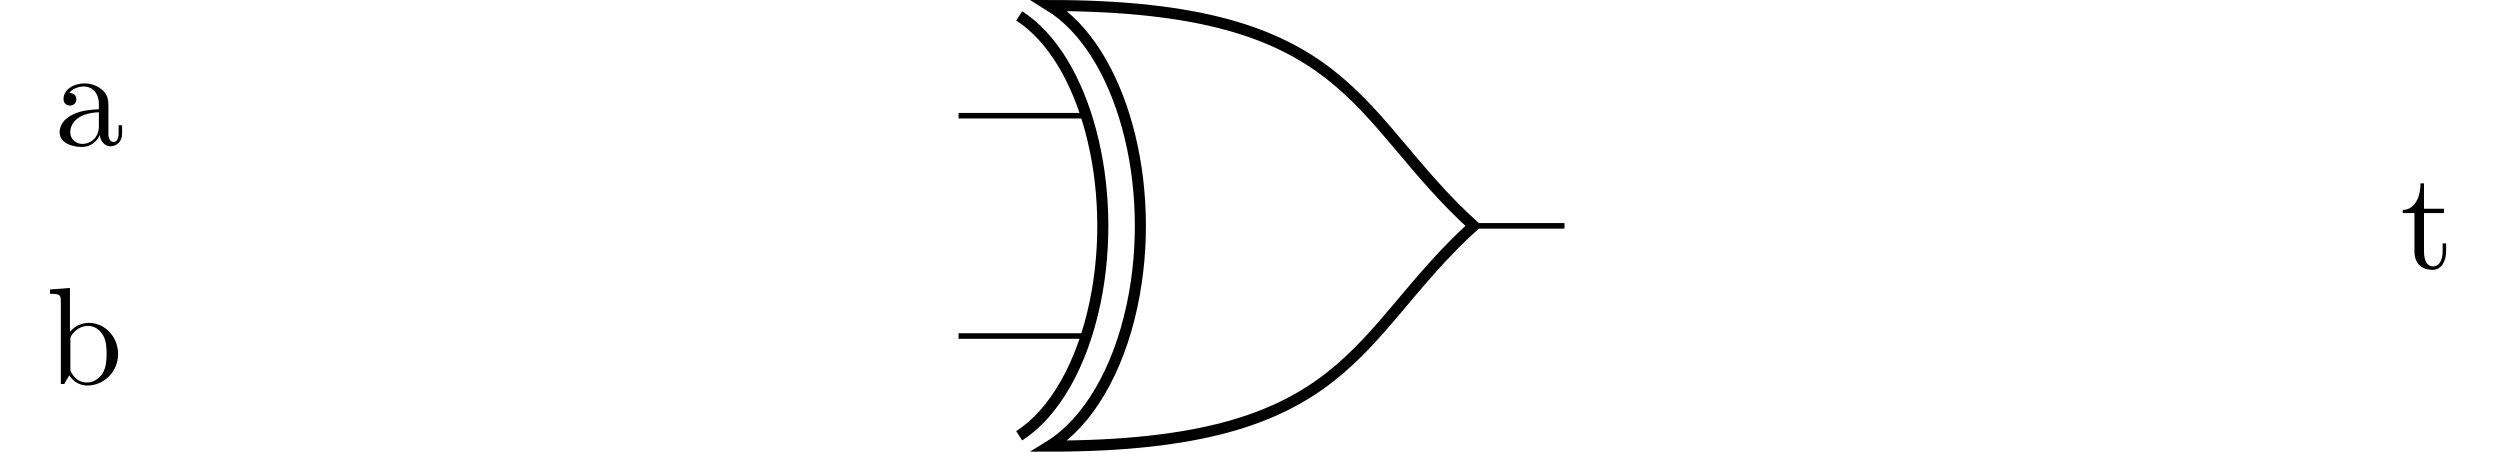
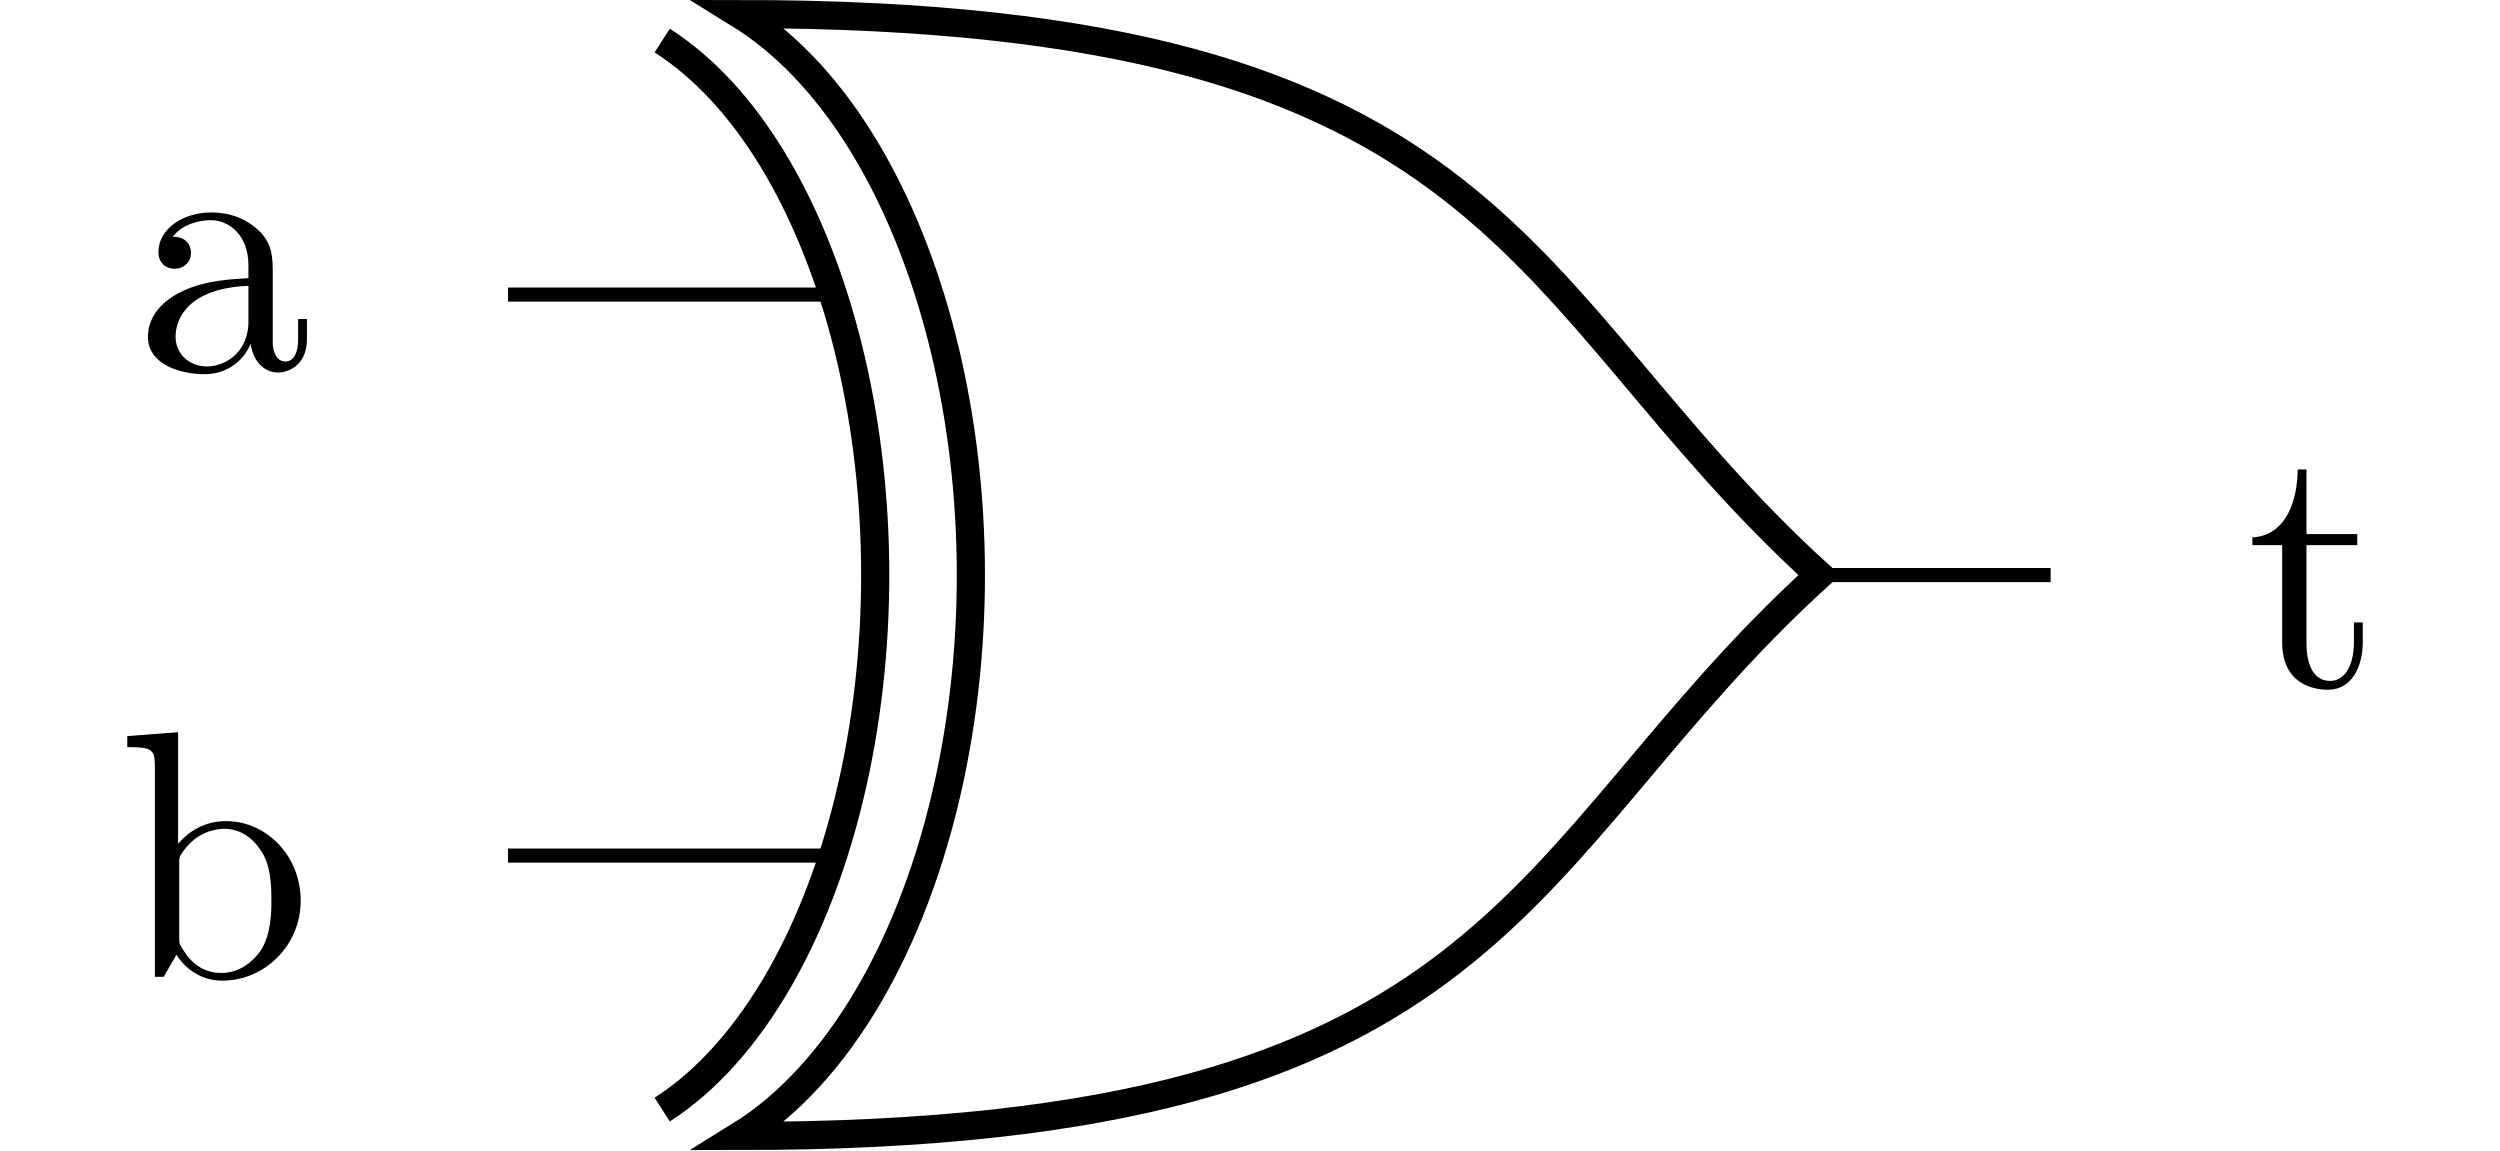
- <svg xmlns="http://www.w3.org/2000/svg" xmlns:xlink="http://www.w3.org/1999/xlink" width="180.129pt" height="32.545pt" viewBox="0 0 180.129 32.545" version="1.1" id="svg44">
+ <svg xmlns="http://www.w3.org/2000/svg" xmlns:xlink="http://www.w3.org/1999/xlink" width="70.743pt" height="32.545pt" viewBox="0 0 70.743 32.545" version="1.1" id="svg44">
  <defs id="defs20">
    <g id="g12">
      <g id="glyph-0-0" />
      <g id="glyph-0-1">
-         <path d="M 3.312 -0.75 C 3.359 -0.359 3.625 0.062 4.094 0.062 C 4.312 0.062 4.922 -0.078 4.922 -0.891 L 4.922 -1.453 L 4.672 -1.453 L 4.672 -0.891 C 4.672 -0.312 4.422 -0.25 4.312 -0.25 C 3.984 -0.25 3.938 -0.703 3.938 -0.75 L 3.938 -2.734 C 3.938 -3.156 3.938 -3.547 3.578 -3.922 C 3.188 -4.312 2.688 -4.469 2.219 -4.469 C 1.391 -4.469 0.703 -4 0.703 -3.344 C 0.703 -3.047 0.906 -2.875 1.172 -2.875 C 1.453 -2.875 1.625 -3.078 1.625 -3.328 C 1.625 -3.453 1.578 -3.781 1.109 -3.781 C 1.391 -4.141 1.875 -4.25 2.188 -4.25 C 2.688 -4.25 3.25 -3.859 3.25 -2.969 L 3.25 -2.609 C 2.734 -2.578 2.047 -2.547 1.422 -2.25 C 0.672 -1.906 0.422 -1.391 0.422 -0.953 C 0.422 -0.141 1.391 0.109 2.016 0.109 C 2.672 0.109 3.125 -0.297 3.312 -0.75 Z M 3.25 -2.391 L 3.25 -1.391 C 3.25 -0.453 2.531 -0.109 2.078 -0.109 C 1.594 -0.109 1.188 -0.453 1.188 -0.953 C 1.188 -1.5 1.609 -2.328 3.25 -2.391 Z M 3.25 -2.391 " id="path3" />
+         <path d="M 4.812 -0.891 L 4.812 -1.453 L 4.562 -1.453 L 4.562 -0.891 C 4.562 -0.312 4.312 -0.25 4.203 -0.25 C 3.875 -0.25 3.844 -0.703 3.844 -0.75 L 3.844 -2.734 C 3.844 -3.156 3.844 -3.547 3.484 -3.922 C 3.094 -4.312 2.594 -4.469 2.109 -4.469 C 1.297 -4.469 0.609 -4 0.609 -3.344 C 0.609 -3.047 0.812 -2.875 1.062 -2.875 C 1.344 -2.875 1.531 -3.078 1.531 -3.328 C 1.531 -3.453 1.469 -3.781 1.016 -3.781 C 1.281 -4.141 1.781 -4.25 2.094 -4.25 C 2.578 -4.25 3.156 -3.859 3.156 -2.969 L 3.156 -2.609 C 2.641 -2.578 1.938 -2.547 1.312 -2.25 C 0.562 -1.906 0.312 -1.391 0.312 -0.953 C 0.312 -0.141 1.281 0.109 1.906 0.109 C 2.578 0.109 3.031 -0.297 3.219 -0.75 C 3.266 -0.359 3.531 0.062 4 0.062 C 4.203 0.062 4.812 -0.078 4.812 -0.891 Z M 3.156 -1.391 C 3.156 -0.453 2.438 -0.109 1.984 -0.109 C 1.5 -0.109 1.094 -0.453 1.094 -0.953 C 1.094 -1.5 1.5 -2.328 3.156 -2.391 Z M 3.156 -1.391 " id="path3" />
      </g>
      <g id="glyph-0-2">
-         <path d="M 1.719 -3.766 L 1.719 -6.922 L 0.281 -6.812 L 0.281 -6.5 C 0.984 -6.5 1.062 -6.438 1.062 -5.938 L 1.062 0 L 1.312 0 C 1.312 -0.016 1.391 -0.156 1.672 -0.625 C 1.812 -0.391 2.234 0.109 2.969 0.109 C 4.156 0.109 5.188 -0.875 5.188 -2.156 C 5.188 -3.422 4.219 -4.406 3.078 -4.406 C 2.297 -4.406 1.875 -3.938 1.719 -3.766 Z M 1.75 -1.141 L 1.75 -3.188 C 1.75 -3.375 1.75 -3.391 1.859 -3.547 C 2.25 -4.109 2.797 -4.188 3.031 -4.188 C 3.484 -4.188 3.844 -3.922 4.078 -3.547 C 4.344 -3.141 4.359 -2.578 4.359 -2.156 C 4.359 -1.797 4.344 -1.203 4.062 -0.75 C 3.844 -0.438 3.469 -0.109 2.938 -0.109 C 2.484 -0.109 2.125 -0.344 1.891 -0.719 C 1.75 -0.922 1.75 -0.953 1.75 -1.141 Z M 1.75 -1.141 " id="path6" />
+         <path d="M 5.188 -2.156 C 5.188 -3.422 4.219 -4.406 3.078 -4.406 C 2.297 -4.406 1.875 -3.938 1.719 -3.766 L 1.719 -6.922 L 0.281 -6.812 L 0.281 -6.5 C 0.984 -6.5 1.062 -6.438 1.062 -5.938 L 1.062 0 L 1.312 0 L 1.672 -0.625 C 1.812 -0.391 2.234 0.109 2.969 0.109 C 4.156 0.109 5.188 -0.875 5.188 -2.156 Z M 4.359 -2.156 C 4.359 -1.797 4.344 -1.203 4.062 -0.75 C 3.844 -0.438 3.469 -0.109 2.938 -0.109 C 2.484 -0.109 2.125 -0.344 1.891 -0.719 C 1.75 -0.922 1.75 -0.953 1.75 -1.141 L 1.75 -3.188 C 1.75 -3.375 1.75 -3.391 1.859 -3.547 C 2.25 -4.109 2.797 -4.188 3.031 -4.188 C 3.484 -4.188 3.844 -3.922 4.078 -3.547 C 4.344 -3.141 4.359 -2.578 4.359 -2.156 Z M 4.359 -2.156 " id="path6" />
      </g>
      <g id="glyph-0-3">
-         <path d="M 1.719 -3.984 L 3.156 -3.984 L 3.156 -4.297 L 1.719 -4.297 L 1.719 -6.125 L 1.469 -6.125 C 1.469 -5.312 1.172 -4.25 0.188 -4.203 L 0.188 -3.984 L 1.031 -3.984 L 1.031 -1.234 C 1.031 -0.016 1.969 0.109 2.328 0.109 C 3.031 0.109 3.312 -0.594 3.312 -1.234 L 3.312 -1.797 L 3.062 -1.797 L 3.062 -1.25 C 3.062 -0.516 2.766 -0.141 2.391 -0.141 C 1.719 -0.141 1.719 -1.047 1.719 -1.219 Z M 1.719 -3.984 " id="path9" />
+         <path d="M 3.312 -1.234 L 3.312 -1.797 L 3.062 -1.797 L 3.062 -1.25 C 3.062 -0.516 2.766 -0.141 2.391 -0.141 C 1.719 -0.141 1.719 -1.047 1.719 -1.219 L 1.719 -3.984 L 3.156 -3.984 L 3.156 -4.297 L 1.719 -4.297 L 1.719 -6.125 L 1.469 -6.125 C 1.469 -5.312 1.172 -4.25 0.188 -4.203 L 0.188 -3.984 L 1.031 -3.984 L 1.031 -1.234 C 1.031 -0.016 1.969 0.109 2.328 0.109 C 3.031 0.109 3.312 -0.594 3.312 -1.234 Z M 3.312 -1.234 " id="path9" />
      </g>
    </g>
    <clipPath id="clip-0">
-       <path clip-rule="nonzero" d="M 64 0 L 118 0 L 118 32.547 L 64 32.547 Z M 64 0 " id="path14" />
+       <path clip-rule="nonzero" d="M 9 0 L 63 0 L 63 32.547 L 9 32.547 Z M 9 0 " id="path14" />
    </clipPath>
    <clipPath id="clip-1">
-       <path clip-rule="nonzero" d="M 62 0 L 91 0 L 91 32.547 L 62 32.547 Z M 62 0 " id="path17" />
+       <path clip-rule="nonzero" d="M 7 0 L 37 0 L 37 32.547 L 7 32.547 Z M 7 0 " id="path17" />
    </clipPath>
  </defs>
-   <path fill="none" stroke-width="0.399" stroke-linecap="butt" stroke-linejoin="miter" stroke="rgb(0%, 0%, 0%)" stroke-opacity="1" stroke-miterlimit="10" d="M -39.29 7.937 L -30.364 7.937 M -39.29 -7.938 L -30.364 -7.938 M 4.367 -0 L -2.184 -0 " transform="matrix(1, 0, 0, -1, 108.356, 16.273)" id="path22" />
+   <path fill="none" stroke-width="0.399" stroke-linecap="butt" stroke-linejoin="miter" stroke="rgb(0%, 0%, 0%)" stroke-opacity="1" stroke-miterlimit="10" d="M -39.288 7.937 L -30.362 7.937 M -39.288 -7.938 L -30.362 -7.938 M 4.364 -0 L -2.183 -0 " transform="matrix(1, 0, 0, -1, 53.663, 16.273)" id="path22" />
  <g clip-path="url(#clip-0)" id="g26">
-     <path fill="none" stroke-width="0.797" stroke-linecap="butt" stroke-linejoin="miter" stroke="#000000" stroke-opacity="1" stroke-miterlimit="10" d="m -32.739,15.875 c 5.164,-3.191 7.828,-12.883 5.945,-21.652 -1.004,-4.691 -3.184,-8.387 -5.945,-10.094 21.824,-0.004 21.824,7.934 30.555,15.871 -8.73,7.938 -8.73,15.875 -30.555,15.875 z m 0,0" transform="matrix(1,0,0,-1,108.356,16.273)" id="path24" />
+     <path fill="none" stroke-width="0.797" stroke-linecap="butt" stroke-linejoin="miter" stroke="#000000" stroke-opacity="1" stroke-miterlimit="10" d="M -32.741,15.875 C -27.577,12.683 -24.913,2.992 -26.792,-5.778 -27.8,-10.469 -29.976,-14.165 -32.741,-15.872 -10.913,-15.875 -10.913,-7.938 -2.183,-4.375e-4 -10.913,7.937 -10.913,15.875 -32.741,15.875 Z m 0,0" transform="matrix(1,0,0,-1,53.663,16.273)" id="path24" />
  </g>
  <g clip-path="url(#clip-1)" id="g30">
-     <path fill="none" stroke-width="0.797" stroke-linecap="butt" stroke-linejoin="miter" stroke="#000000" stroke-opacity="1" stroke-miterlimit="10" d="m -34.922,15.125 c 4.75,-3.039 7.199,-12.277 5.473,-20.629 -0.926,-4.469 -2.93,-7.992 -5.473,-9.621" transform="matrix(1,0,0,-1,108.356,16.273)" id="path28" />
+     <path fill="none" stroke-width="0.797" stroke-linecap="butt" stroke-linejoin="miter" stroke="#000000" stroke-opacity="1" stroke-miterlimit="10" d="m -34.925,15.125 c 4.754,-3.039 7.203,-12.277 5.473,-20.629 -0.926,-4.469 -2.93,-7.992 -5.473,-9.621" transform="matrix(1,0,0,-1,53.663,16.273)" id="path28" />
  </g>
  <g fill="#000000" fill-opacity="1" id="g34">
    <use xlink:href="#glyph-0-1" x="3.874" y="10.48" id="use32" />
  </g>
  <g fill="#000000" fill-opacity="1" id="g38">
-     <use xlink:href="#glyph-0-2" x="3.321" y="27.669" id="use36" />
+     <use xlink:href="#glyph-0-2" x="3.321" y="27.641" id="use36" />
  </g>
  <g fill="#000000" fill-opacity="1" id="g42">
-     <use xlink:href="#glyph-0-3" x="172.934" y="19.336" id="use40" />
+     <use xlink:href="#glyph-0-3" x="63.548" y="19.409" id="use40" />
  </g>
</svg>
